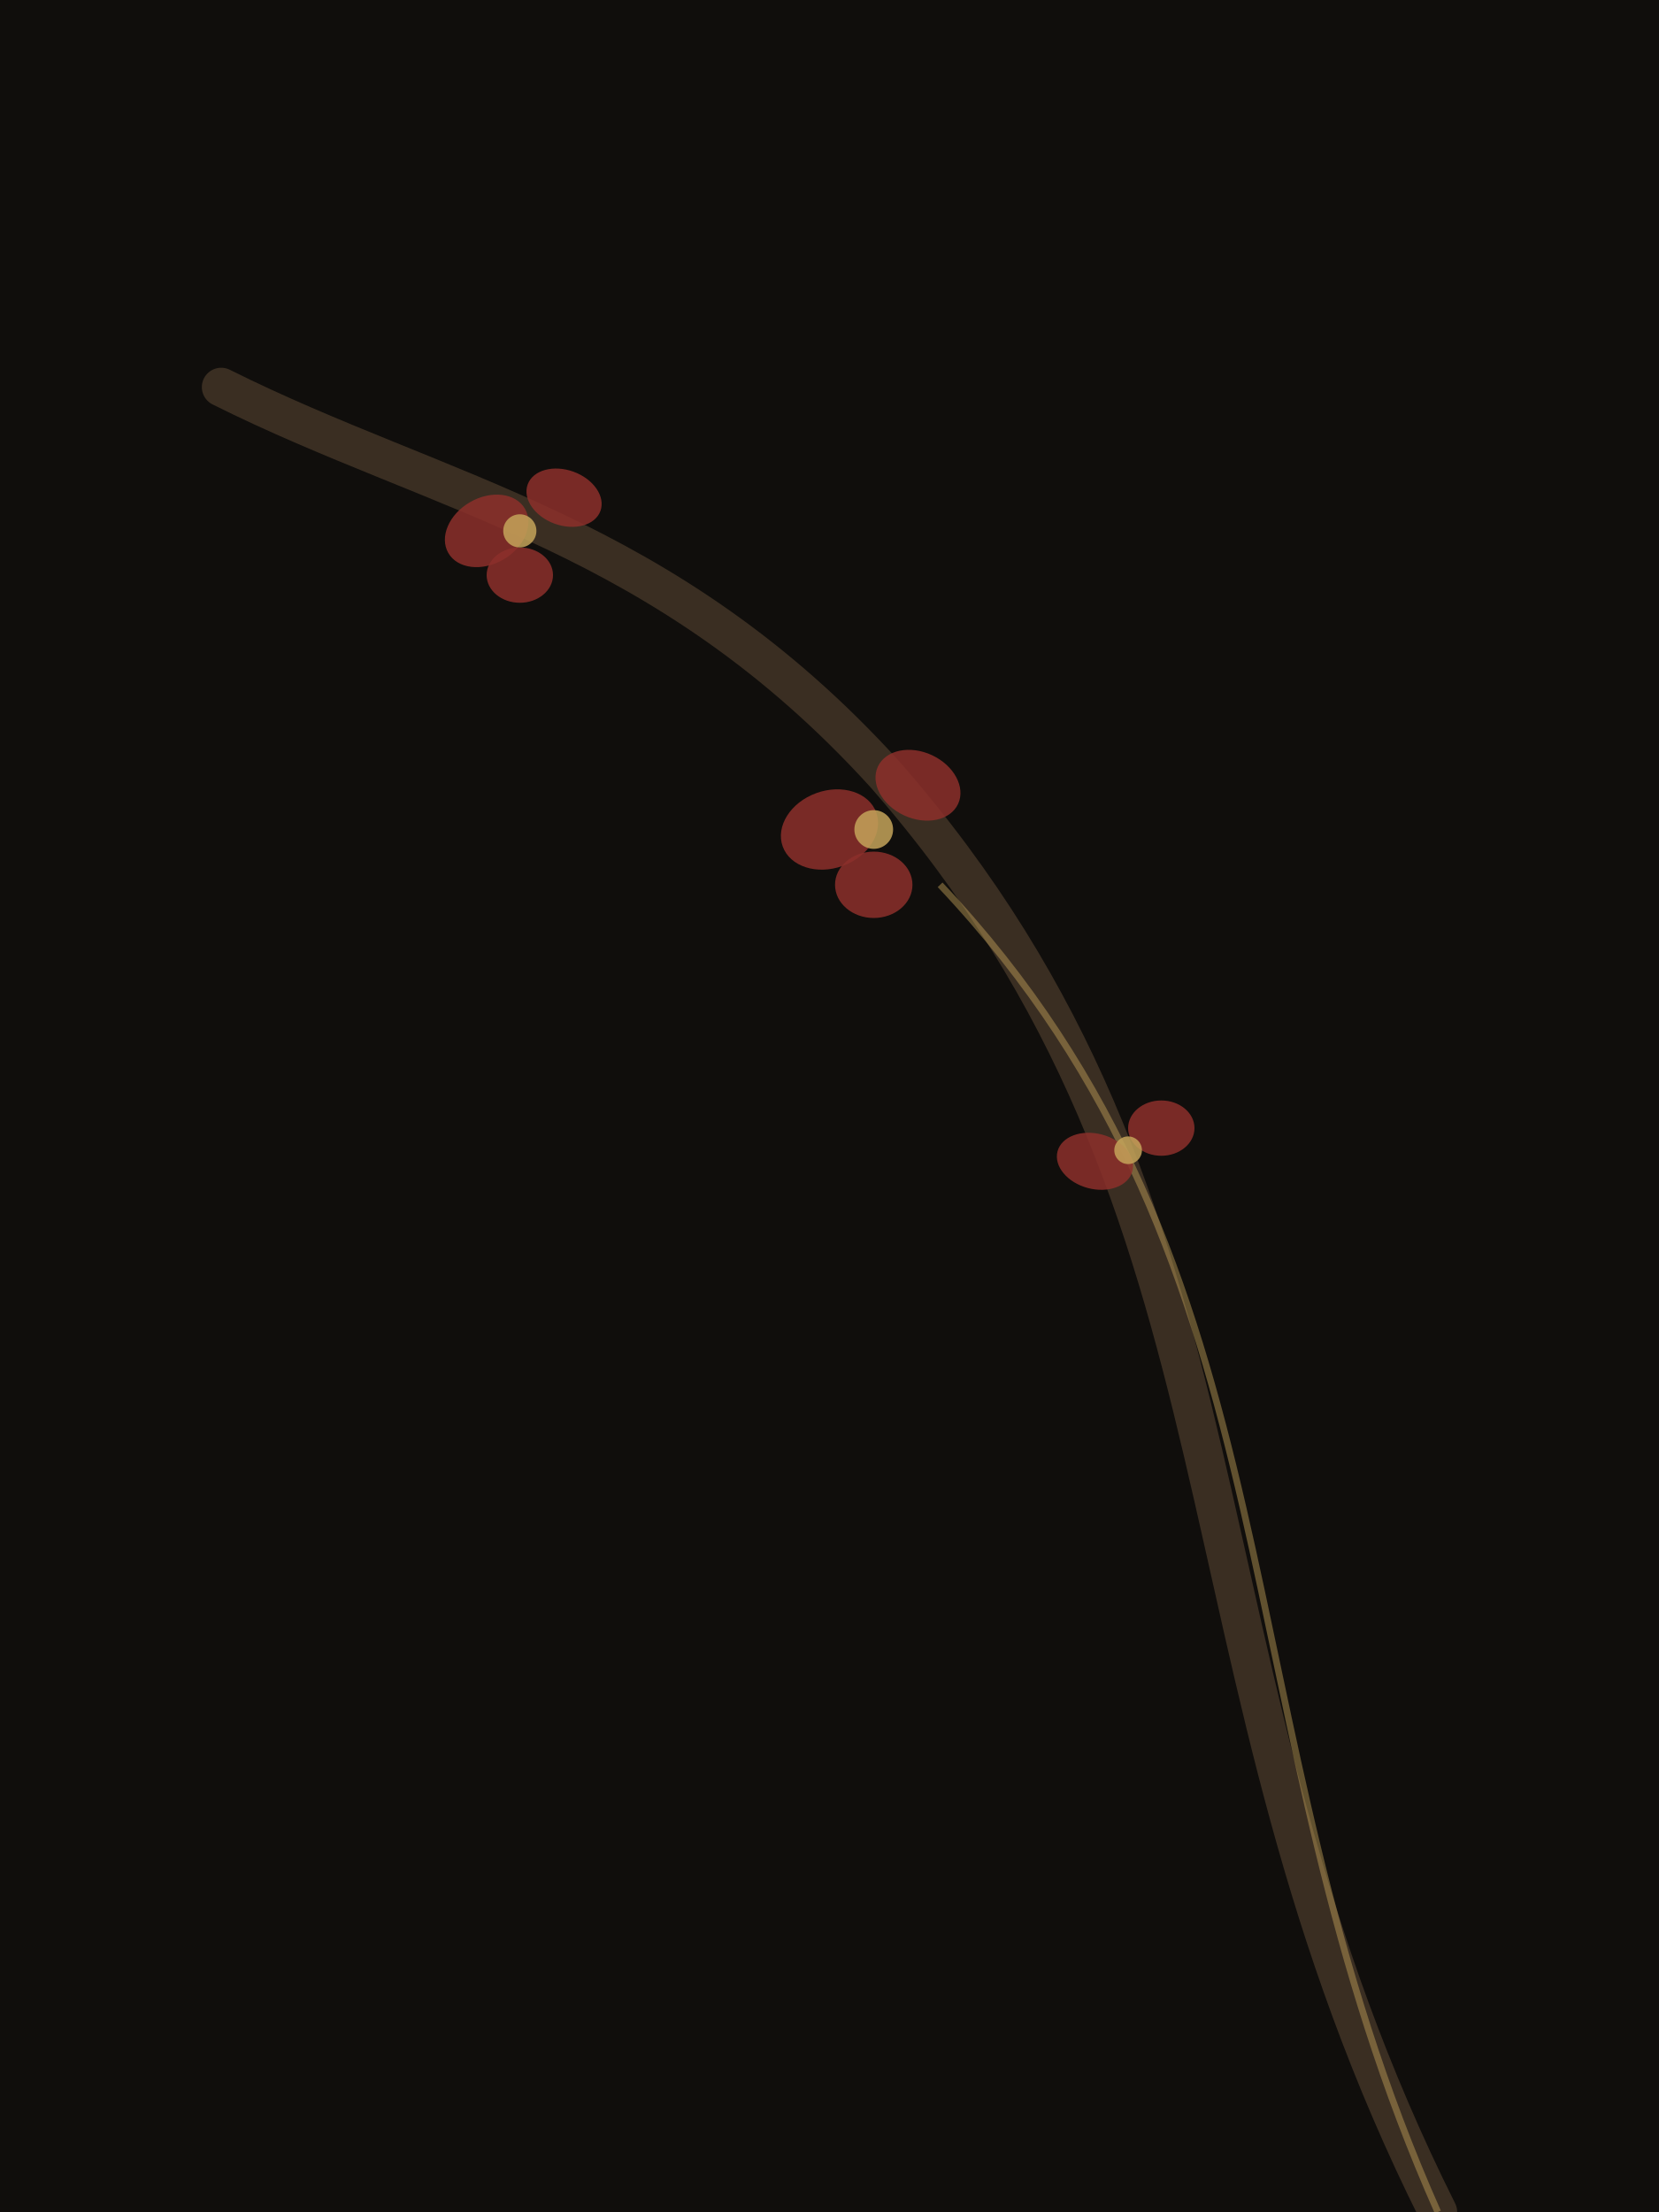
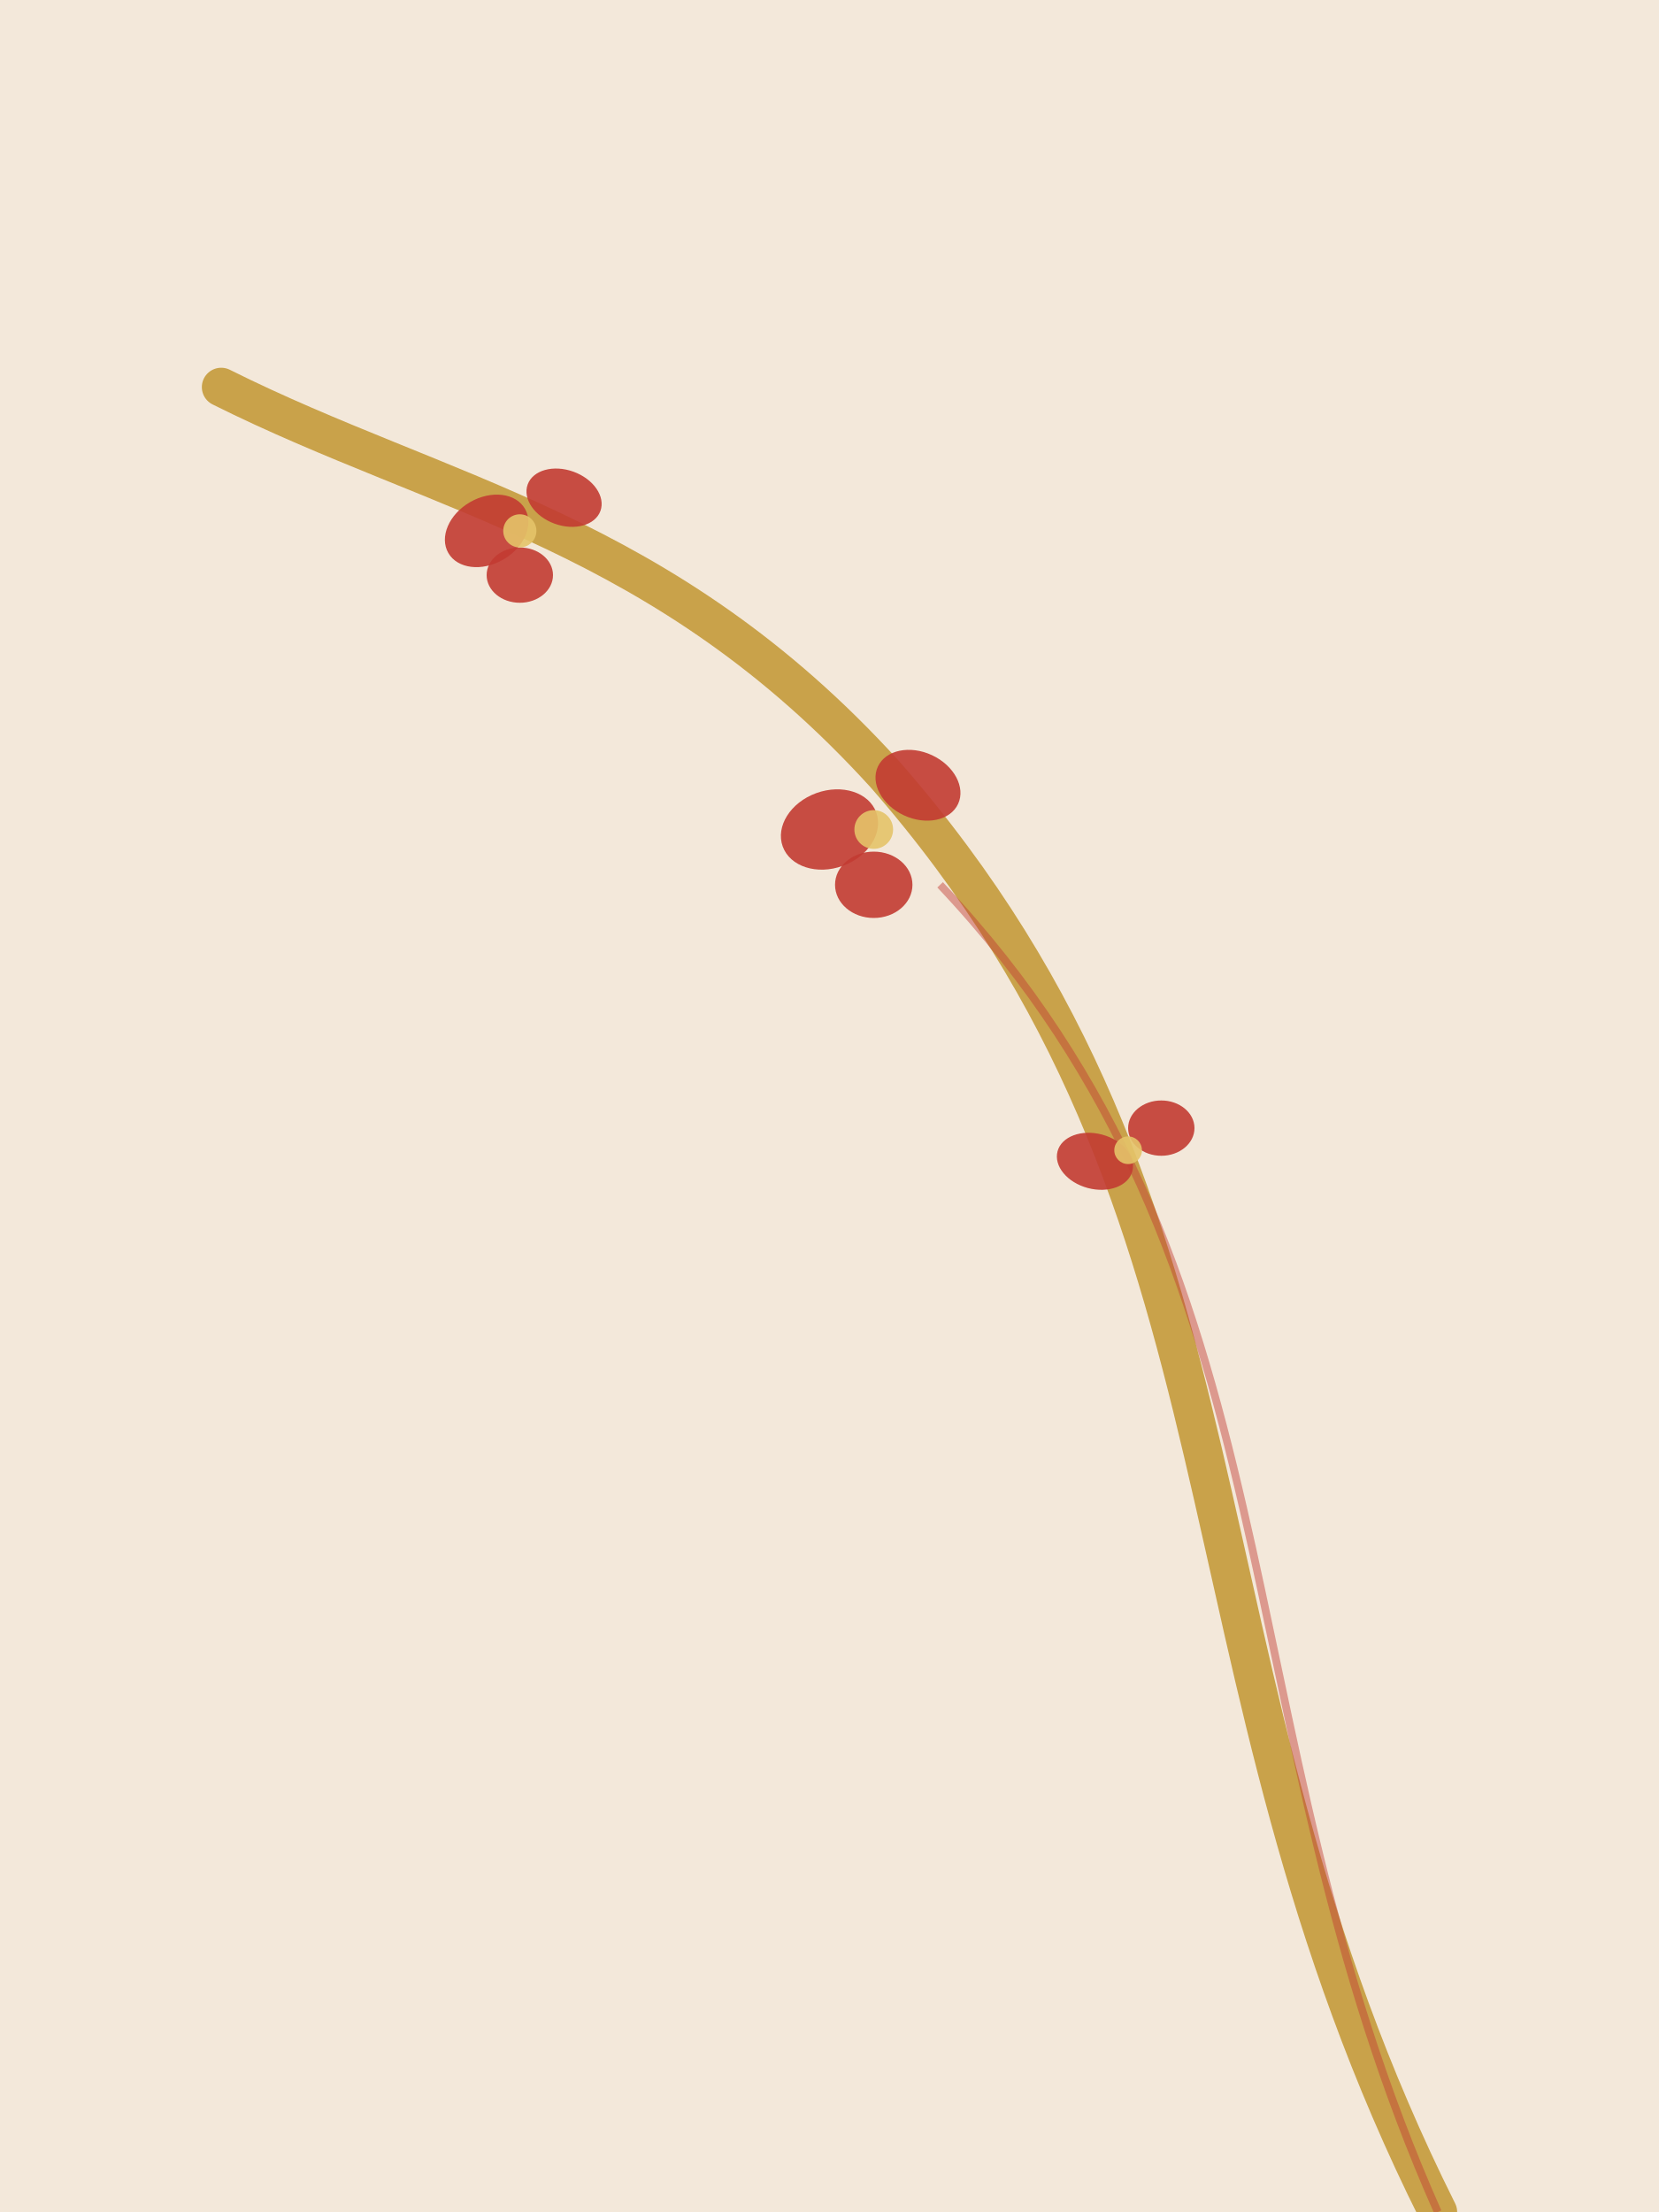
<svg xmlns="http://www.w3.org/2000/svg" viewBox="0 0 300 400">
-   <rect width="300" height="400" fill="#100E0C" />
-   <path d="M260 400 C210 300 230 220 160 140 C120 96 80 90 40 70" fill="none" stroke="#3A2E22" stroke-width="7" stroke-linecap="round" />
-   <path d="M260 400 C220 310 236 230 170 160" fill="none" stroke="#C4A35A" stroke-opacity=".45" stroke-width="1.2" />
-   <g fill="#8C2F2B" fill-opacity=".85">
+   <rect width="300" height="400" fill="#F3E8DA" />
+   <path d="M260 400 C210 300 230 220 160 140 C120 96 80 90 40 70" fill="none" stroke="#C9A24A" stroke-width="7" stroke-linecap="round" />
+   <path d="M260 400 C220 310 236 230 170 160" fill="none" stroke="#C23B32" stroke-opacity=".45" stroke-width="1.4" />
+   <g fill="#C23B32" fill-opacity=".9">
    <ellipse cx="150" cy="150" rx="9" ry="7" transform="rotate(-20 150 150)" />
    <ellipse cx="166" cy="142" rx="8" ry="6" transform="rotate(25 166 142)" />
    <ellipse cx="158" cy="160" rx="7" ry="6" />
-     <circle cx="158" cy="150" r="3.5" fill="#C4A35A" />
+     <circle cx="158" cy="150" r="3.5" fill="#E4C36A" />
    <ellipse cx="88" cy="96" rx="8" ry="6" transform="rotate(-30 88 96)" />
    <ellipse cx="102" cy="90" rx="7" ry="5" transform="rotate(20 102 90)" />
    <ellipse cx="94" cy="104" rx="6" ry="5" />
-     <circle cx="94" cy="96" r="3" fill="#C4A35A" />
+     <circle cx="94" cy="96" r="3" fill="#E4C36A" />
    <ellipse cx="198" cy="210" rx="7" ry="5" transform="rotate(15 198 210)" />
    <ellipse cx="210" cy="204" rx="6" ry="5" />
-     <circle cx="204" cy="208" r="2.5" fill="#C4A35A" />
+     <circle cx="204" cy="208" r="2.5" fill="#E4C36A" />
  </g>
</svg>
